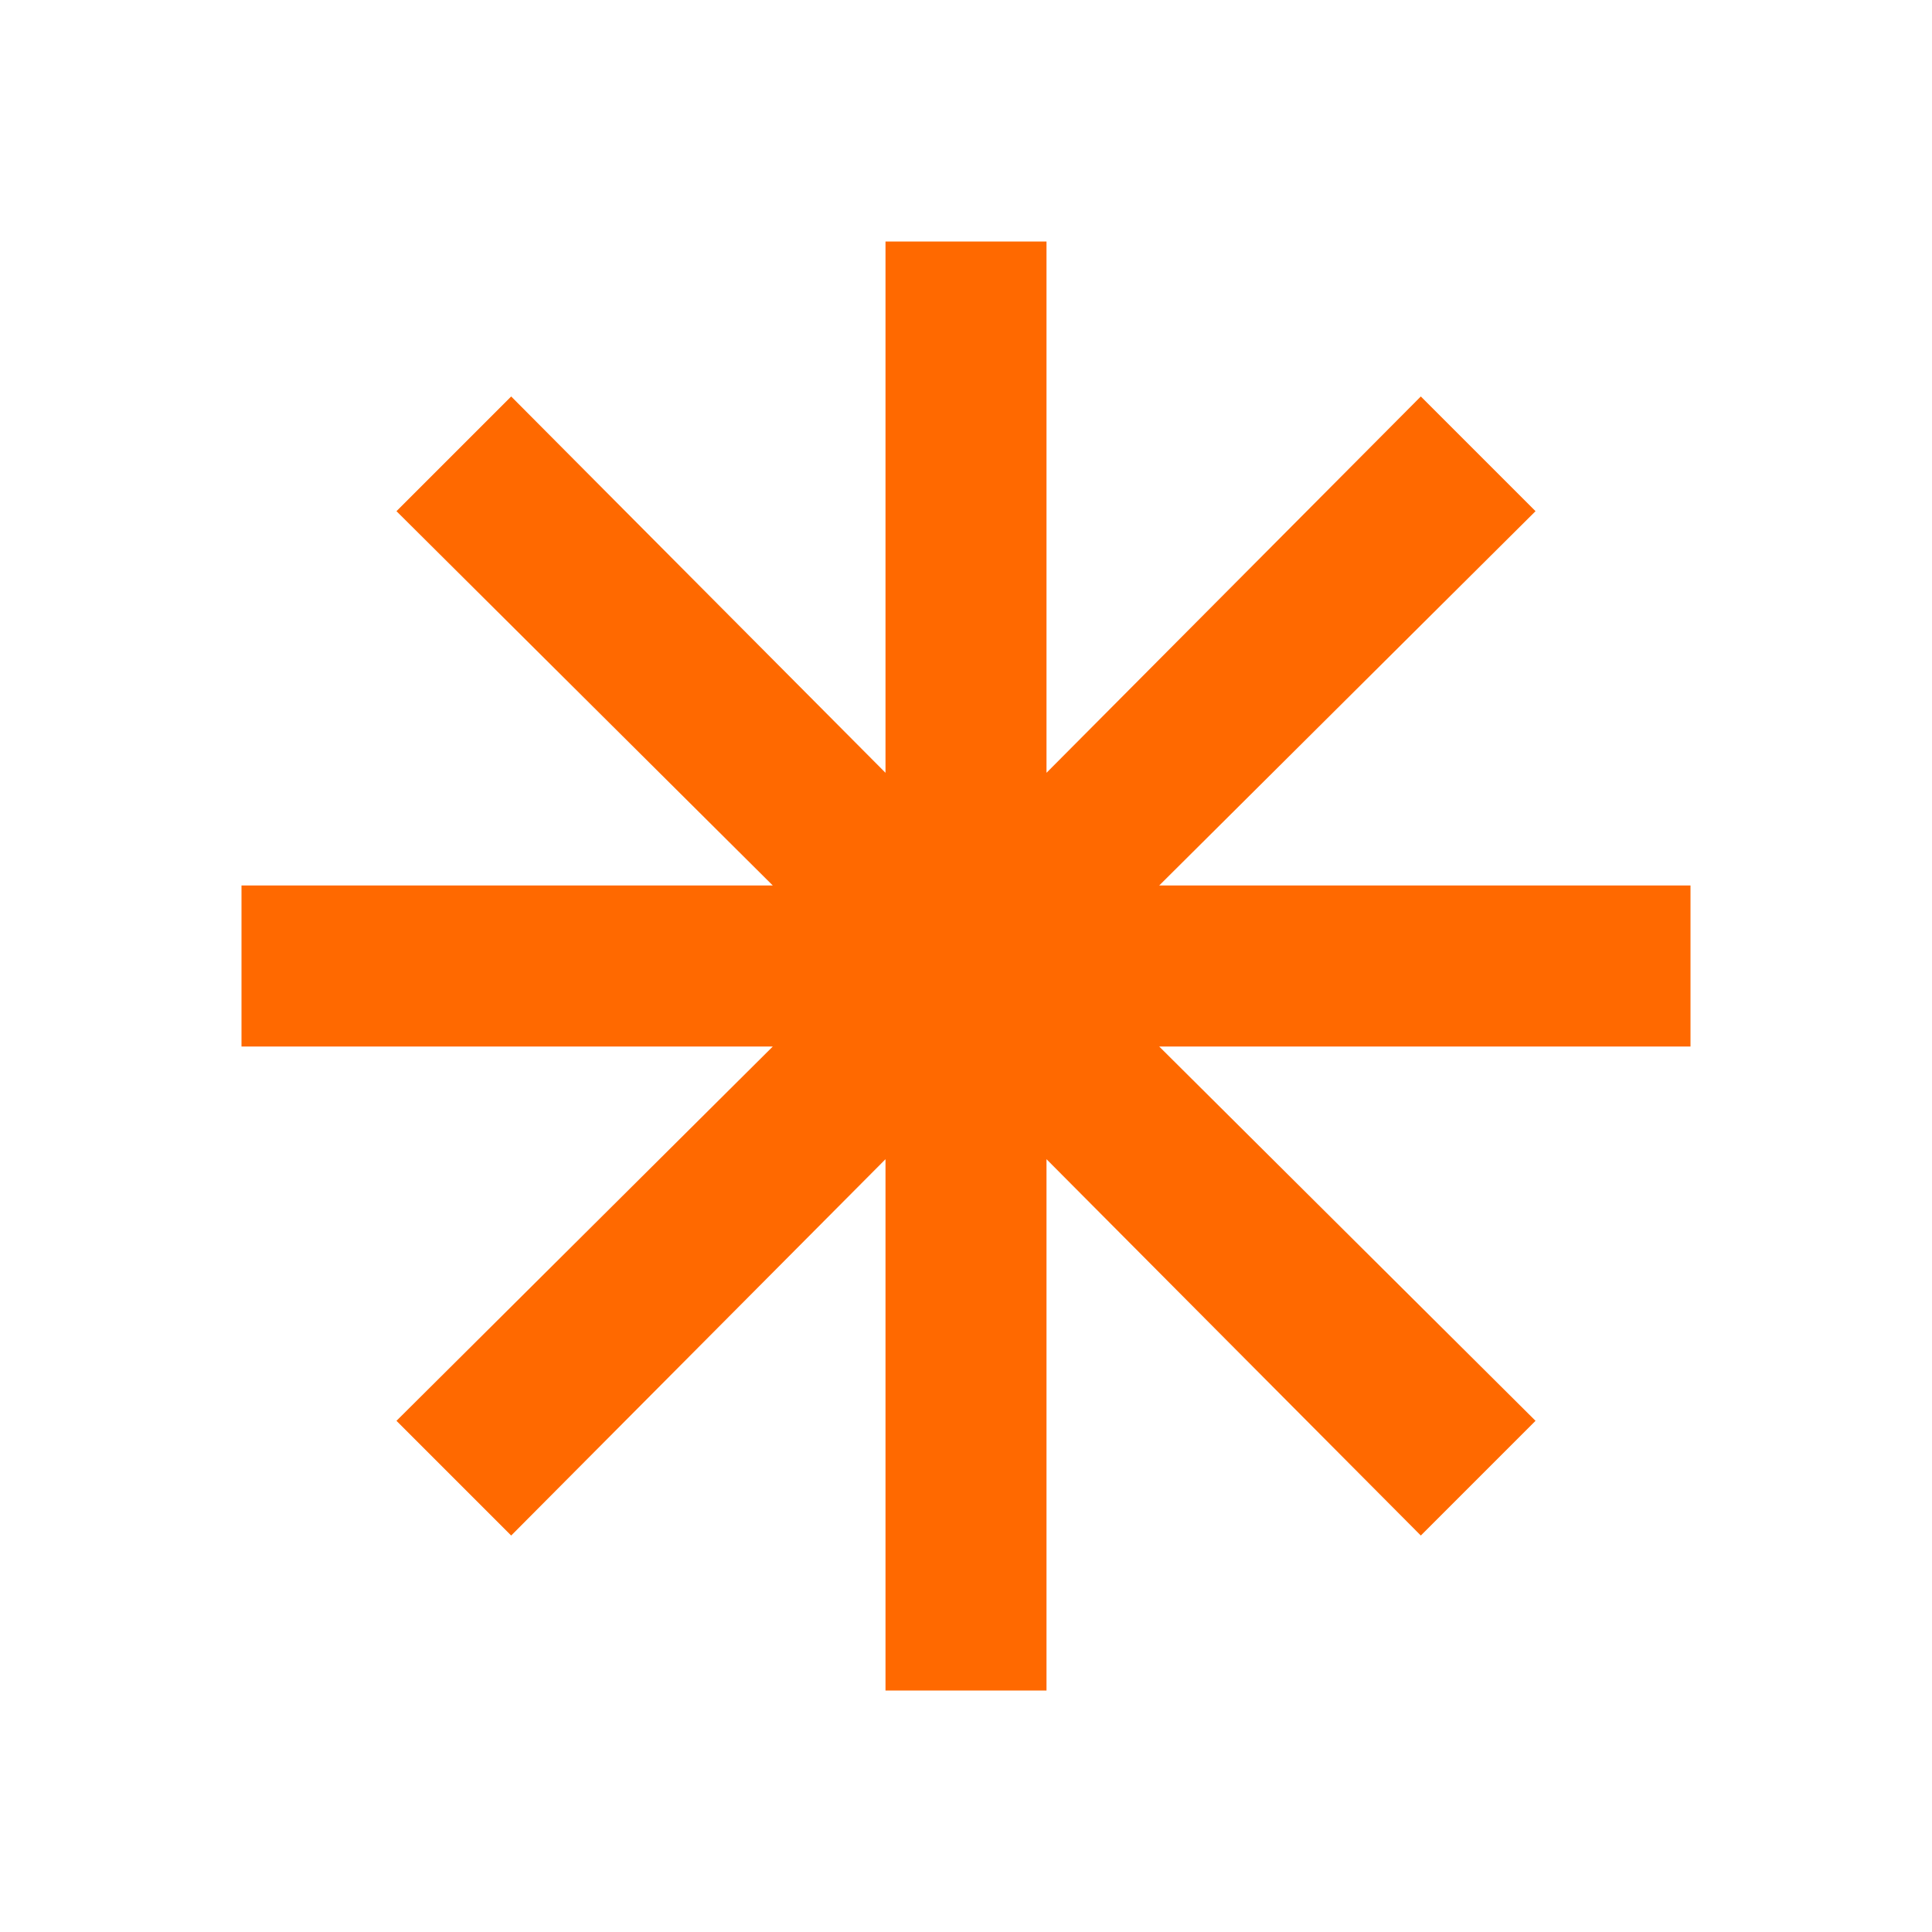
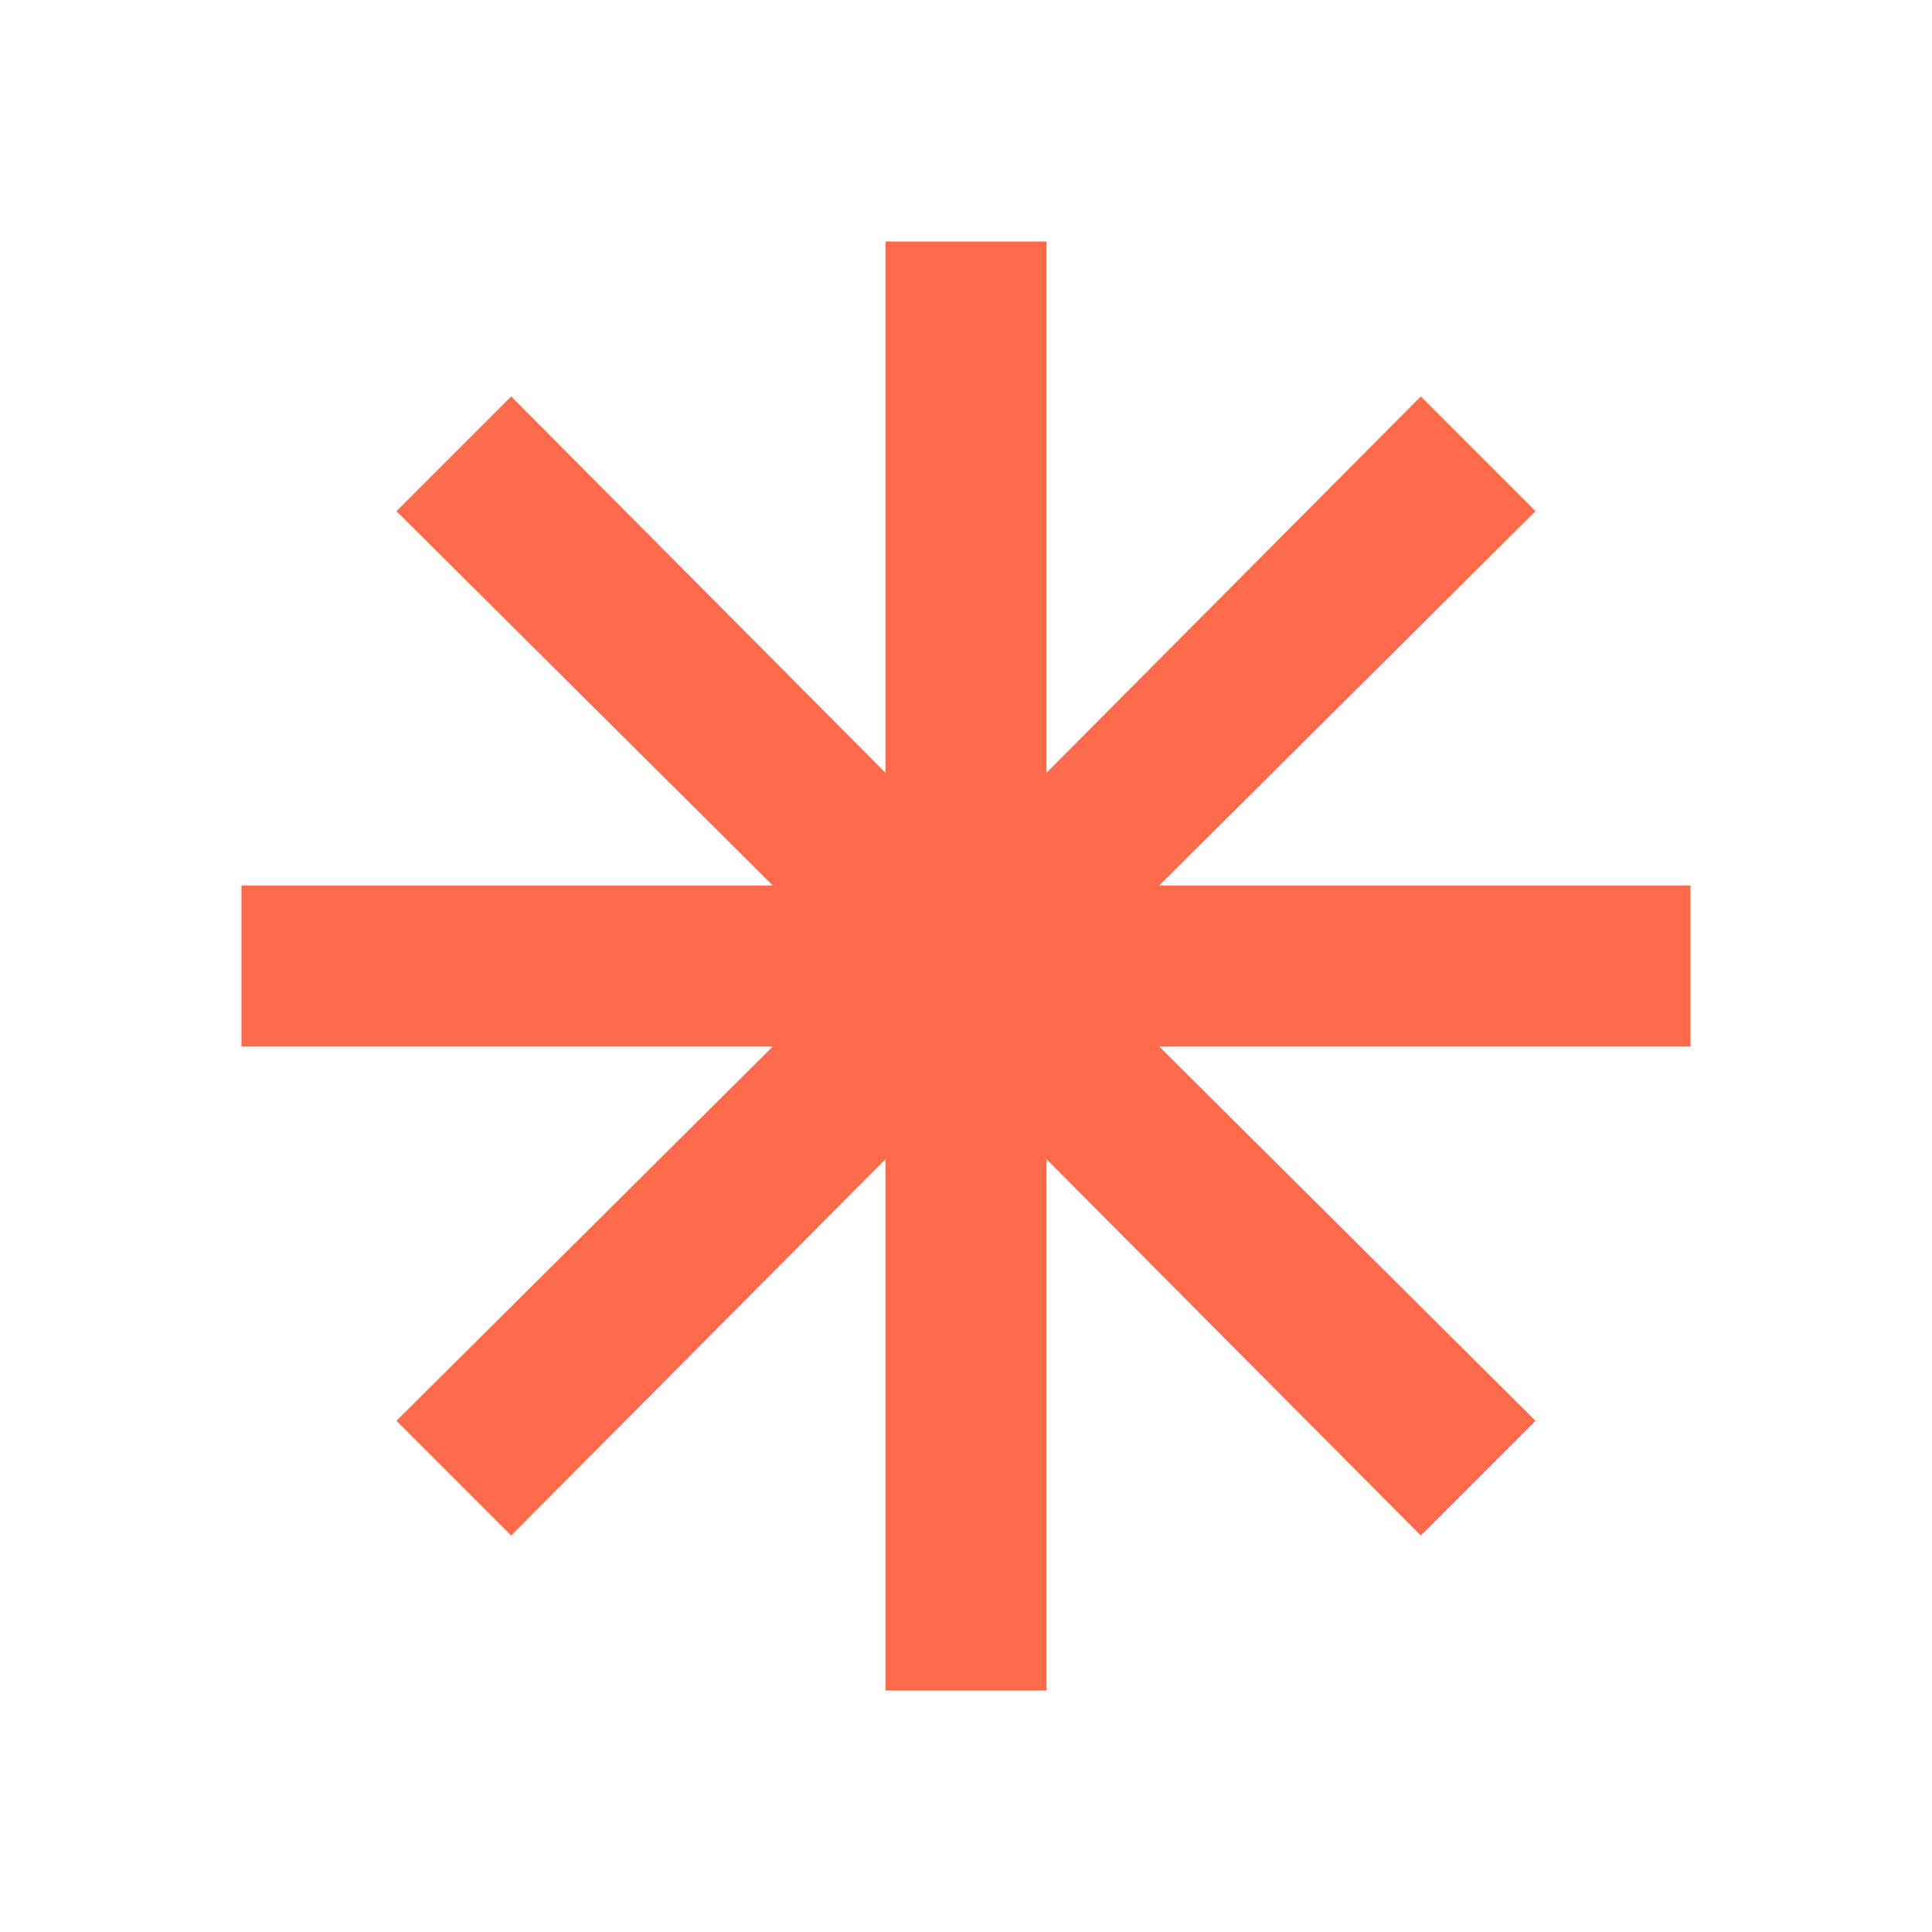
- <svg xmlns="http://www.w3.org/2000/svg" height="24px" viewBox="0 -960 960 960" width="24px" fill="#ff6900">
+ <svg xmlns="http://www.w3.org/2000/svg" height="24px" viewBox="0 -960 960 960" width="24px" fill="#ff6a4a">
  <path d="M440-120v-264L254-197l-57-57 187-186H120v-80h264L197-706l57-57 186 187v-264h80v264l186-187 57 57-187 186h264v80H576l187 186-57 57-186-187v264h-80Z" />
</svg>
